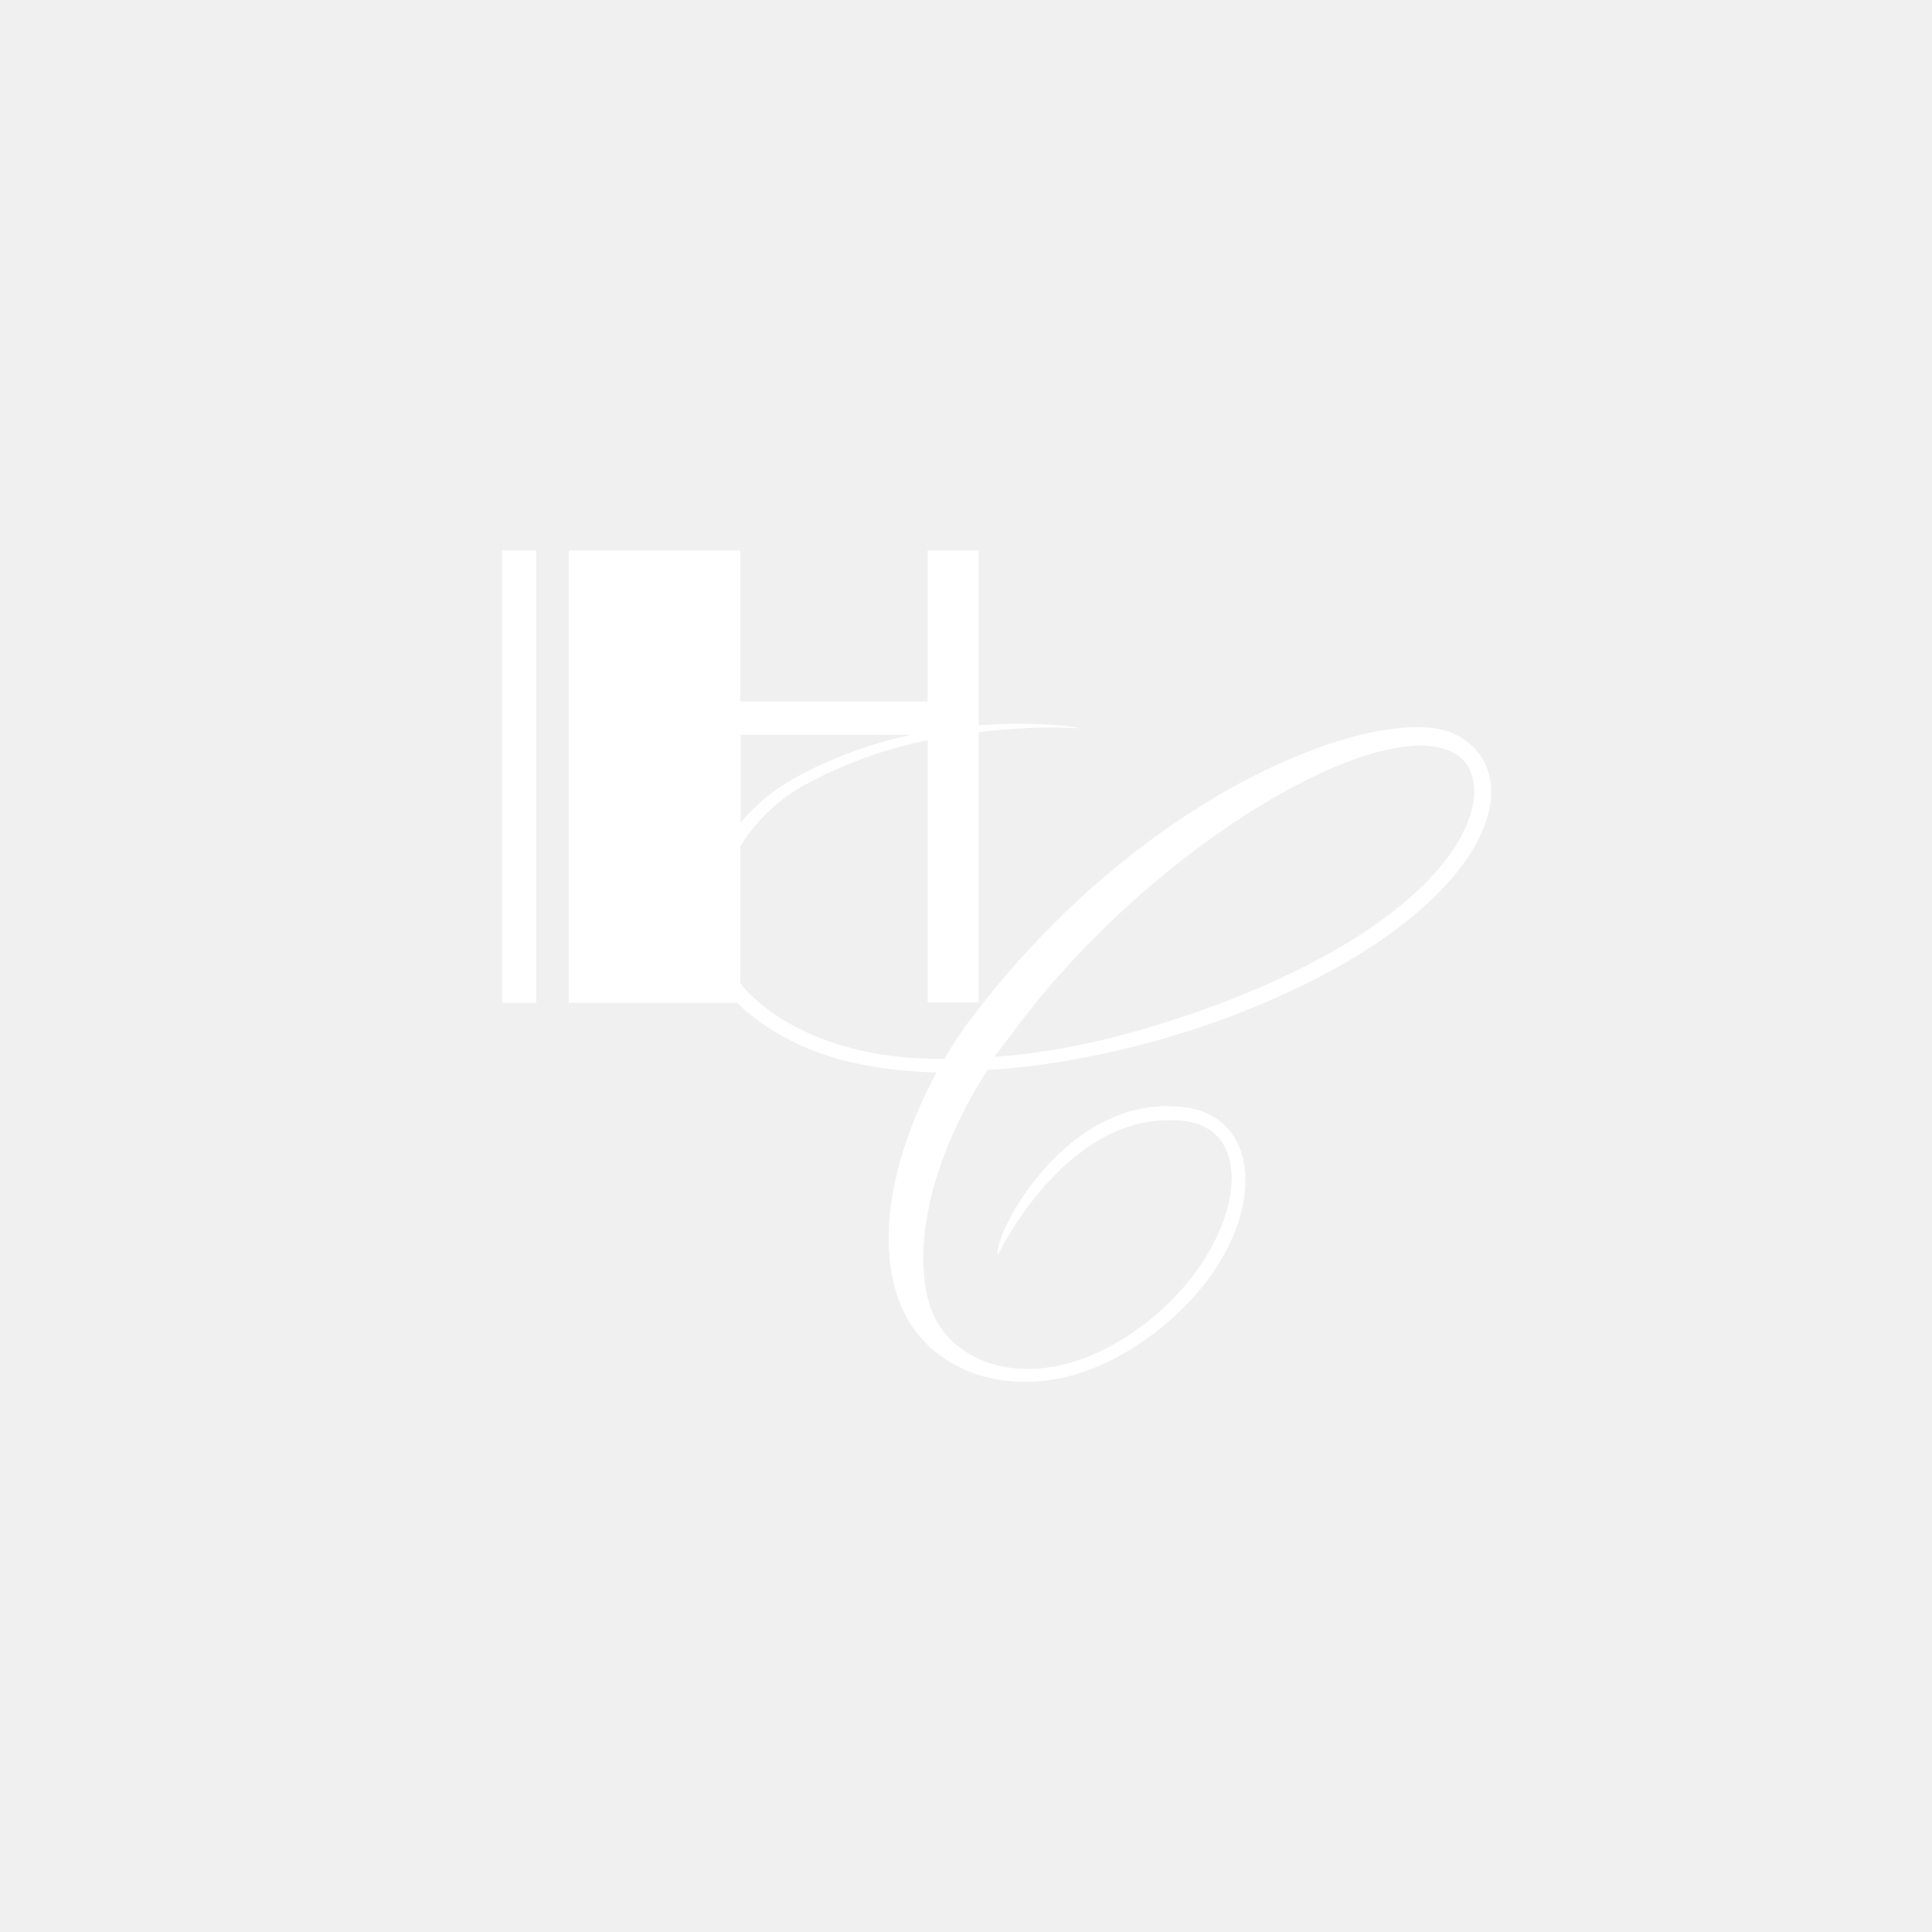
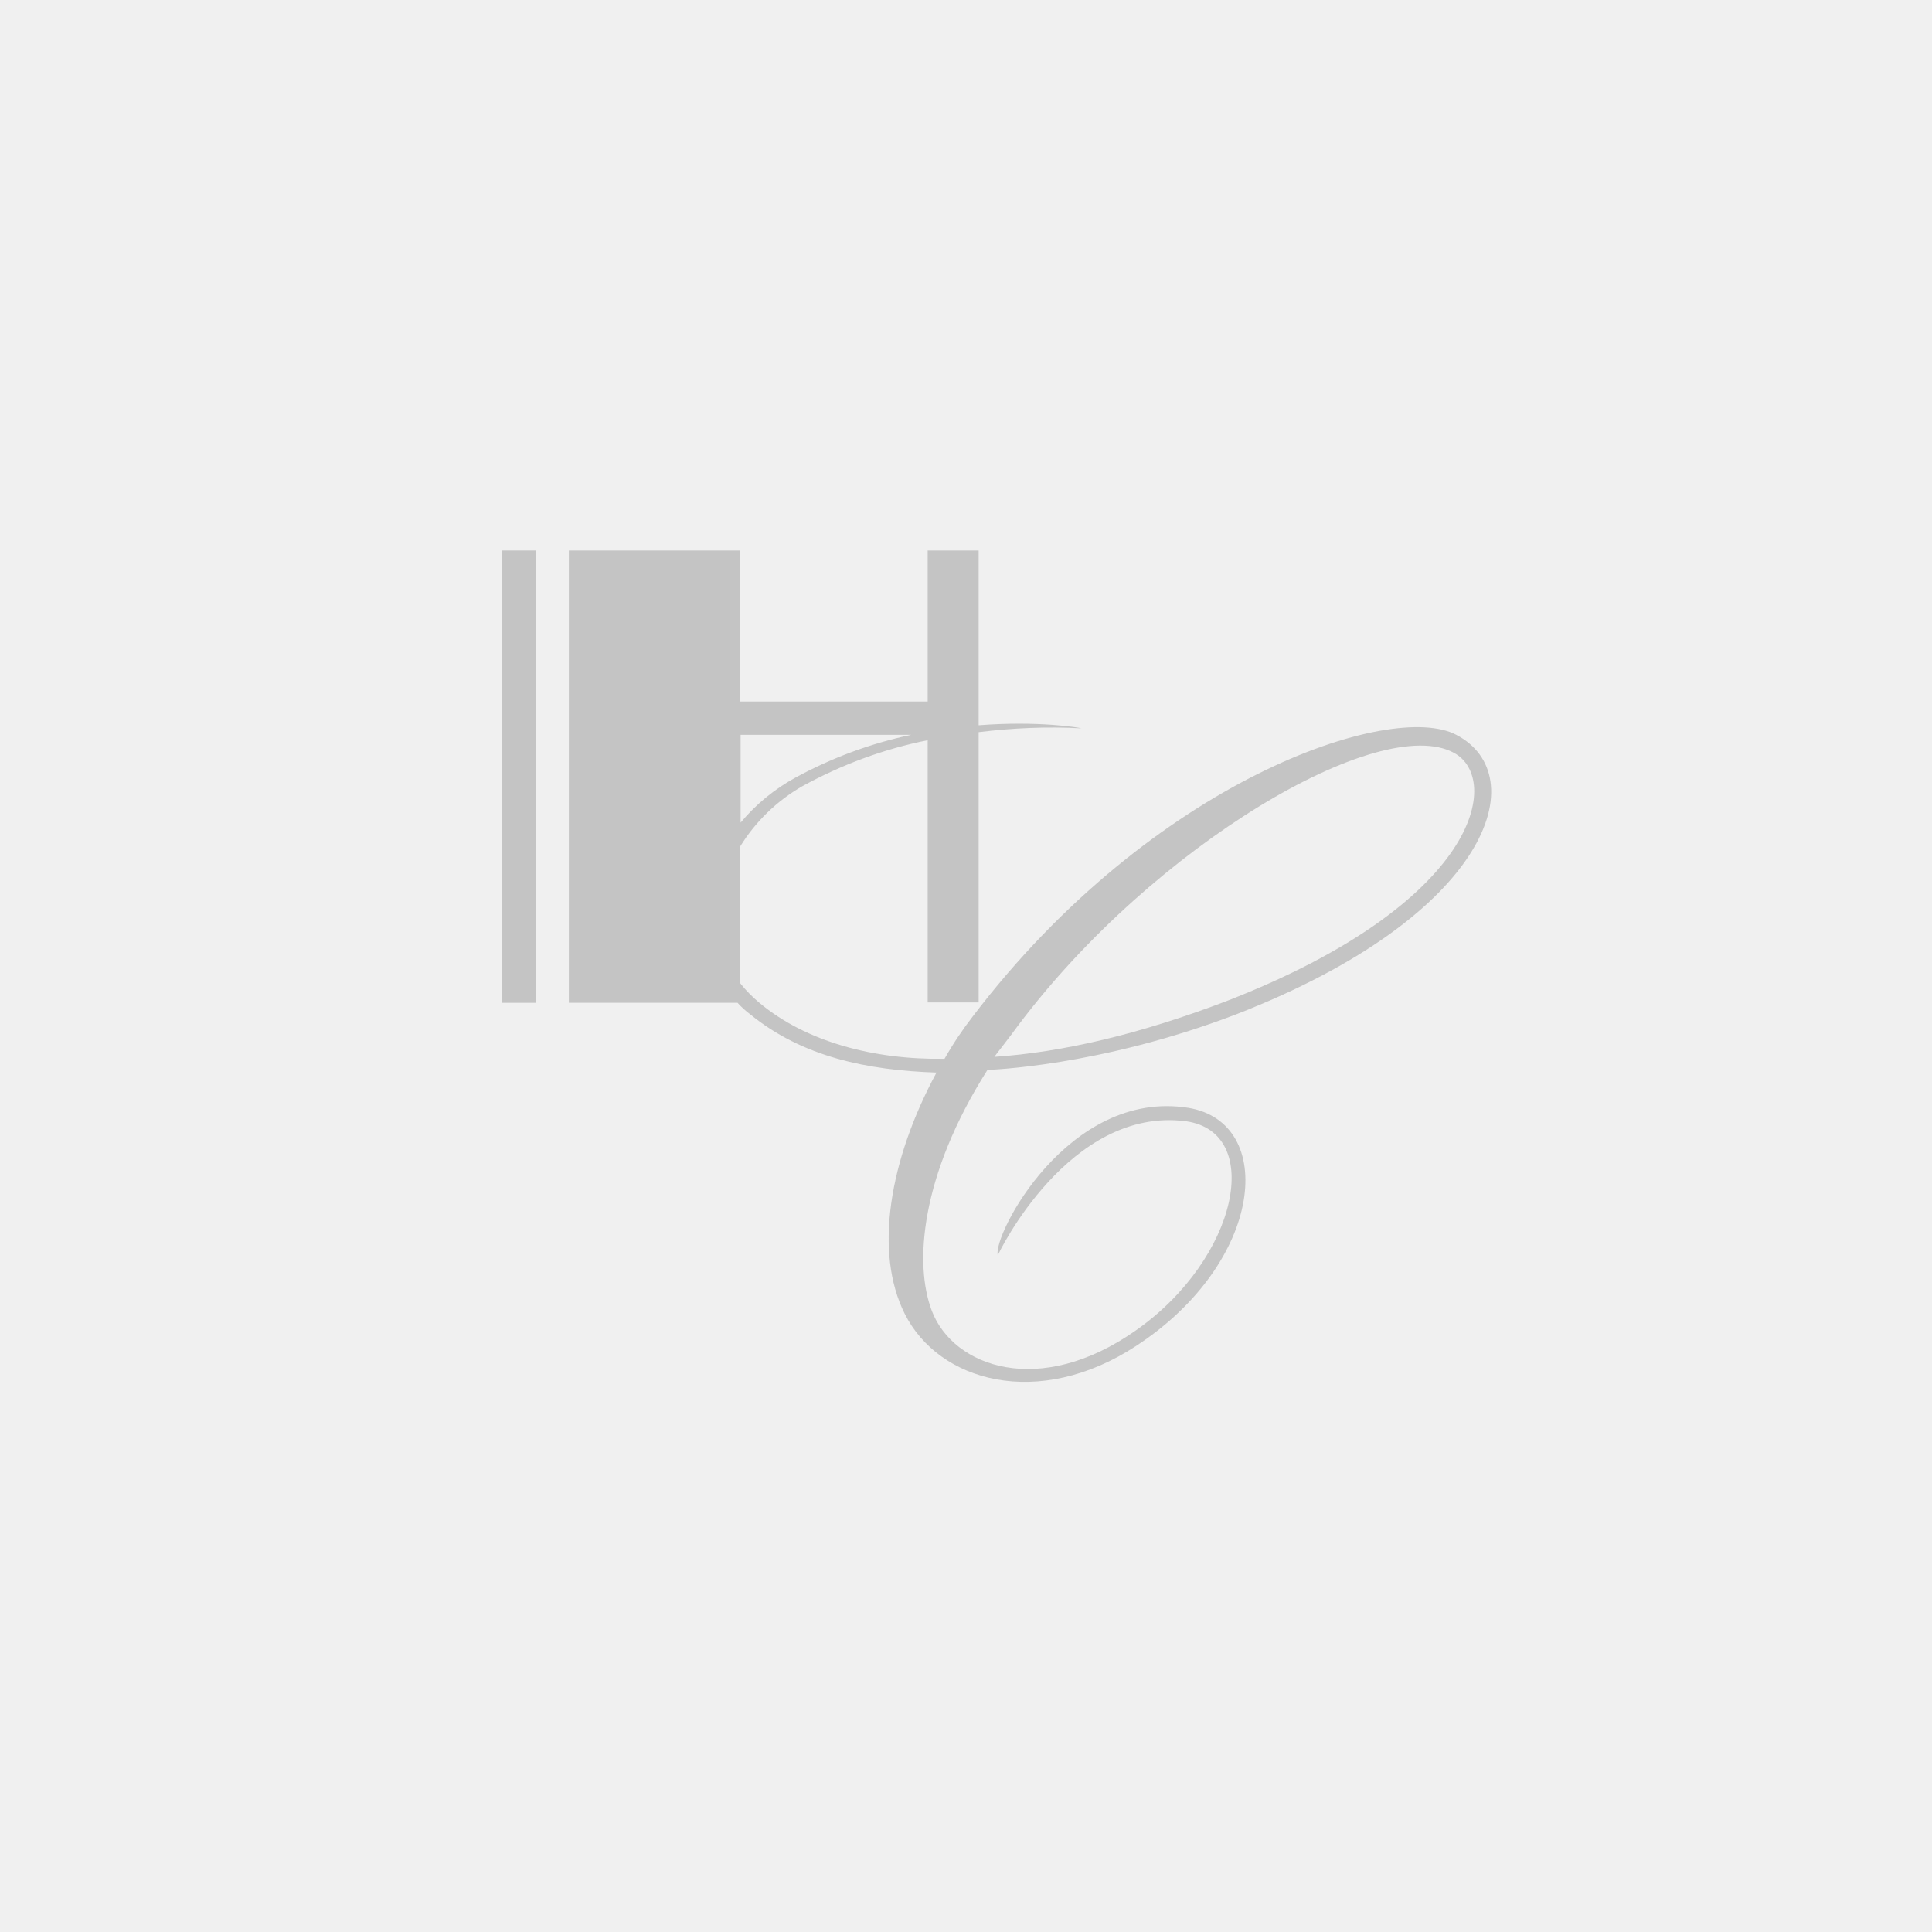
<svg xmlns="http://www.w3.org/2000/svg" version="1.1" id="Layer_1" x="0px" y="0px" viewBox="0 0 504 504" style="enable-background:new 0 0 504 504;" xml:space="preserve">
  <style type="text/css">
- 	.st0{fill:#FFFFFF;}
+ 	.st0{fill:#C4C4C4;}
</style>
  <g>
    <rect x="131" y="143.6" class="st0" width="8.9" height="118" />
-     <path class="st0" d="M322.5,264.6c66.6-25.9,77.6-62.4,57.4-72.9c-16.9-9-79.1,11.7-126.1,73.4c-2.7,3.5-5.2,7.2-7.4,11.1   c-18.4,0.3-36.1-4.4-48.3-14.6c-1.8-1.5-3.5-3.2-5-5.1v-35.7c4-6.5,9.6-11.9,16.2-15.7c10.2-5.6,21.2-9.7,32.7-12v68.4h13.3V191   c8.9-1.1,17.9-1.5,26.8-1c-0.5-0.2-11.3-2-26.8-0.8v-45.6h-13.3V183h-48.9v-39.4h-44.7v118h44c1,1.1,2.1,2.1,3.3,3   c13.6,11.1,30.5,14.6,48.6,15.2c-12.4,23-16.3,46.9-8.3,62.9c8.9,17.8,34.9,25.1,60.4,8.4c33.5-21.9,36.7-58.3,13.6-62.1   c-31.4-5-51.2,33.5-49.7,38.5c0-0.3,18.6-39,49.1-35c20.4,2.9,13.6,35.8-13,54.5c-25.2,17.8-47.7,9.6-53.3-5   c-4.7-12.2-3-35.3,14.5-62.9C257.7,279.1,286.7,278.3,322.5,264.6z M265.6,267.5c35.5-47.2,94.5-81.6,113.7-71.1   c12.4,6.7,6.8,39-59.2,64.7c-22.8,8.7-42.9,13.4-60.7,14.6C259.4,275.6,263.3,270.7,265.6,267.5z M237.7,191.7   c-10.5,2.2-20.7,6-30.1,11.1c-5.5,3-10.4,7-14.4,11.8v-22.9L237.7,191.7z" />
+     <path class="st0" d="M322.5,264.6c66.6-25.9,77.6-62.4,57.4-72.9c-16.9-9-79.1,11.7-126.1,73.4c-2.7,3.5-5.2,7.2-7.4,11.1   c-18.4,0.3-36.1-4.4-48.3-14.6c-1.8-1.5-3.5-3.2-5-5.1v-35.7c4-6.5,9.6-11.9,16.2-15.7c10.2-5.6,21.2-9.7,32.7-12v68.4h13.3V191   c8.9-1.1,17.9-1.5,26.8-1c-0.5-0.2-11.3-2-26.8-0.8v-45.6H242V183h-48.9v-39.4h-44.7v118h44c1,1.1,2.1,2.1,3.3,3   c13.6,11.1,30.5,14.6,48.6,15.2c-12.4,23-16.3,46.9-8.3,62.9c8.9,17.8,34.9,25.1,60.4,8.4c33.5-21.9,36.7-58.3,13.6-62.1   c-31.4-5-51.2,33.5-49.7,38.5c0-0.3,18.6-39,49.1-35c20.4,2.9,13.6,35.8-13,54.5c-25.2,17.8-47.7,9.6-53.3-5   c-4.7-12.2-3-35.3,14.5-62.9C257.7,279.1,286.7,278.3,322.5,264.6z M265.6,267.5c35.5-47.2,94.5-81.6,113.7-71.1   c12.4,6.7,6.8,39-59.2,64.7c-22.8,8.7-42.9,13.4-60.7,14.6C259.4,275.6,263.3,270.7,265.6,267.5z M237.7,191.7   c-10.5,2.2-20.7,6-30.1,11.1c-5.5,3-10.4,7-14.4,11.8v-22.9L237.7,191.7z" />
  </g>
</svg>
